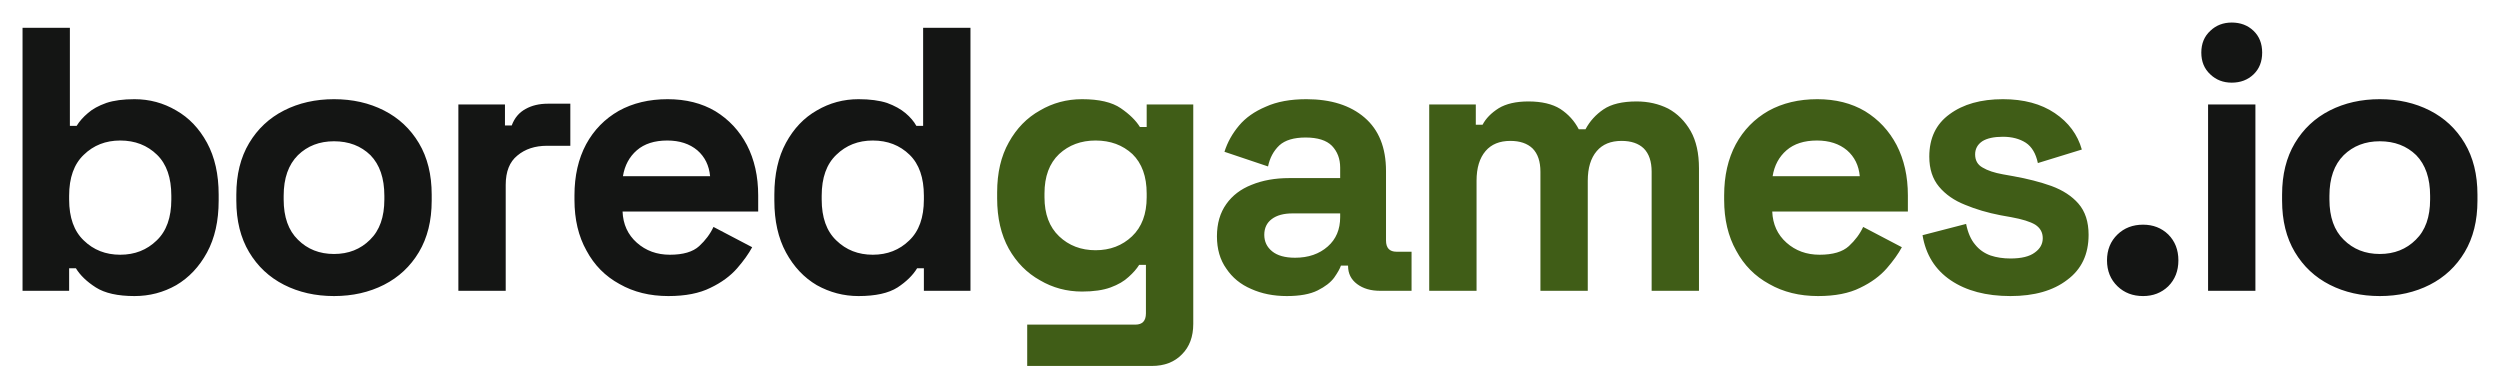
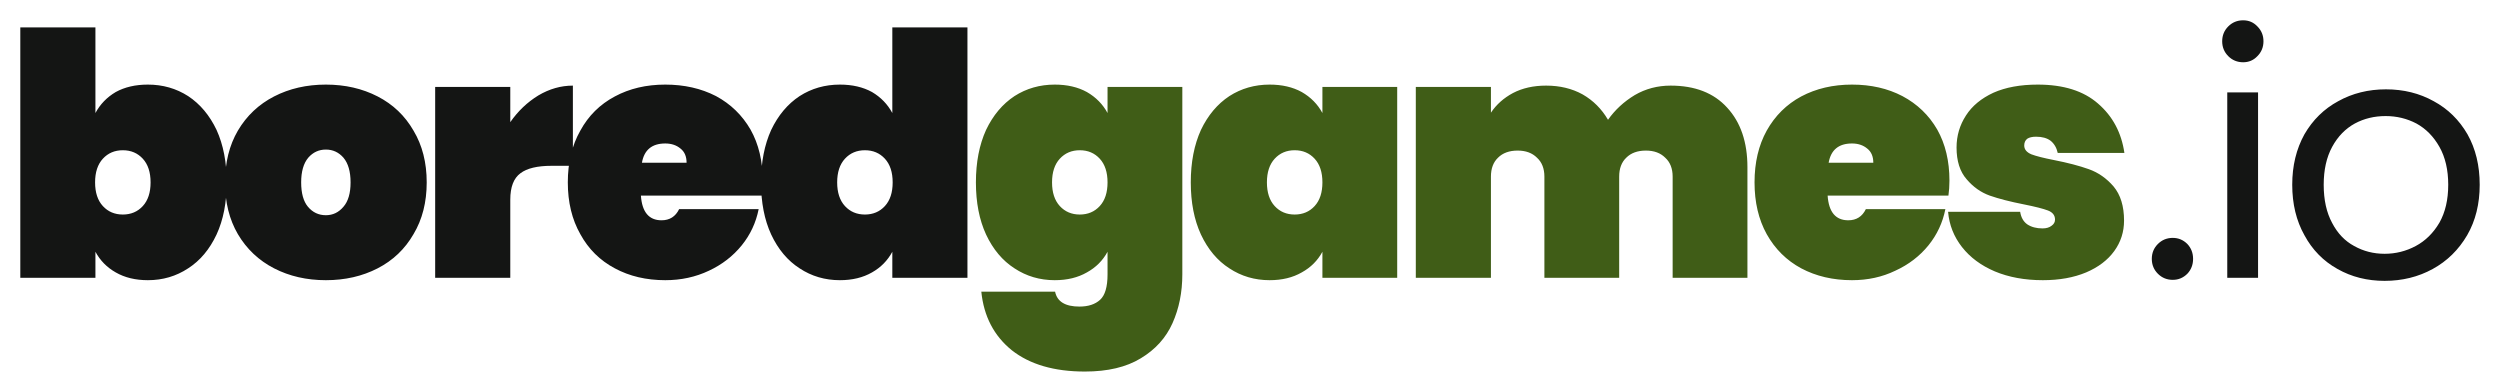
- <svg xmlns="http://www.w3.org/2000/svg" viewBox="1 -77.4 665.4 103.4" role="img" aria-labelledby="t">
-   <path fill="#141514" d="M36.8 1.4Q30.1 1.4 26.5 -0.9Q22.9 -3.2 21.2 -6H19.4V0H7V-70H19.6V-43.9H21.4Q22.5 -45.7 24.4 -47.3Q26.2 -48.9 29.3 -50Q32.3 -51 36.8 -51Q42.8 -51 47.9 -48Q53 -45.1 56.1 -39.4Q59.2 -33.7 59.2 -25.6V-24Q59.2 -15.9 56.1 -10.2Q53 -4.5 47.9 -1.5Q42.8 1.4 36.8 1.4ZM33 -9.6Q38.8 -9.6 42.7 -13.4Q46.6 -17.1 46.6 -24.3V-25.3Q46.6 -32.5 42.8 -36.2Q38.9 -40 33 -40Q27.2 -40 23.3 -36.2Q19.4 -32.5 19.4 -25.3V-24.3Q19.4 -17.1 23.3 -13.4Q27.2 -9.6 33 -9.6Z M89.9 1.4Q82.5 1.4 76.6 -1.6Q70.7 -4.6 67.3 -10.3Q63.9 -16 63.9 -24V-25.6Q63.9 -33.6 67.3 -39.3Q70.7 -45 76.6 -48Q82.5 -51 89.9 -51Q97.3 -51 103.2 -48Q109.1 -45 112.5 -39.3Q115.9 -33.6 115.9 -25.6V-24Q115.9 -16 112.5 -10.3Q109.1 -4.6 103.2 -1.6Q97.3 1.4 89.9 1.4ZM89.9 -9.8Q95.7 -9.8 99.5 -13.6Q103.3 -17.3 103.3 -24.3V-25.3Q103.3 -32.3 99.6 -36.1Q95.8 -39.8 89.9 -39.8Q84.1 -39.8 80.3 -36.1Q76.5 -32.3 76.5 -25.3V-24.3Q76.5 -17.3 80.3 -13.6Q84.1 -9.8 89.9 -9.8Z M123 0V-49.6H135.4V-44H137.2Q138.3 -47 140.9 -48.4Q143.4 -49.8 146.8 -49.8H152.8V-38.6H146.6Q141.8 -38.6 138.7 -36Q135.6 -33.5 135.6 -28.2V0Z M178.9 1.4Q171.5 1.4 165.9 -1.8Q160.2 -4.9 157.1 -10.7Q153.9 -16.4 153.9 -24.2V-25.4Q153.9 -33.2 157 -39Q160.1 -44.7 165.7 -47.9Q171.3 -51 178.7 -51Q186 -51 191.4 -47.8Q196.8 -44.5 199.8 -38.8Q202.8 -33 202.8 -25.4V-21.1H166.7Q166.9 -16 170.5 -12.8Q174.1 -9.6 179.3 -9.6Q184.6 -9.6 187.1 -11.9Q189.6 -14.2 190.9 -17L201.2 -11.6Q199.8 -9 197.2 -6Q194.5 -2.9 190.1 -0.8Q185.7 1.4 178.9 1.4ZM166.8 -30.5H190Q189.6 -34.8 186.6 -37.4Q183.5 -40 178.6 -40Q173.5 -40 170.5 -37.4Q167.5 -34.8 166.8 -30.5Z M229.5 1.4Q223.6 1.4 218.4 -1.5Q213.3 -4.5 210.2 -10.2Q207.1 -15.9 207.1 -24V-25.6Q207.1 -33.7 210.2 -39.4Q213.3 -45.1 218.4 -48Q223.5 -51 229.5 -51Q234 -51 237.1 -50Q240.1 -48.9 242 -47.3Q243.9 -45.7 244.9 -43.9H246.7V-70H259.3V0H246.9V-6H245.1Q243.4 -3.2 239.9 -0.9Q236.3 1.4 229.5 1.4ZM233.3 -9.6Q239.1 -9.6 243 -13.4Q246.9 -17.1 246.9 -24.3V-25.3Q246.9 -32.5 243.1 -36.2Q239.2 -40 233.3 -40Q227.5 -40 223.6 -36.2Q219.7 -32.5 219.7 -25.3V-24.3Q219.7 -17.1 223.6 -13.4Q227.5 -9.6 233.3 -9.6Z M571.4 1.4Q567.3 1.4 564.6 -1.2Q561.8 -3.9 561.8 -8.1Q561.8 -12.3 564.6 -15Q567.3 -17.6 571.4 -17.6Q575.4 -17.6 578.1 -15Q580.8 -12.3 580.8 -8.1Q580.8 -3.9 578.1 -1.2Q575.4 1.4 571.4 1.4Z M588.7 0V-49.6H601.3V0ZM595 -55.4Q591.6 -55.4 589.3 -57.6Q586.9 -59.8 586.9 -63.4Q586.9 -67 589.3 -69.2Q591.6 -71.4 595 -71.4Q598.5 -71.4 600.8 -69.2Q603.1 -67 603.1 -63.4Q603.1 -59.8 600.8 -57.6Q598.5 -55.4 595 -55.4Z M634.4 1.4Q627 1.4 621.1 -1.6Q615.2 -4.6 611.8 -10.3Q608.4 -16 608.4 -24V-25.6Q608.4 -33.6 611.8 -39.3Q615.2 -45 621.1 -48Q627 -51 634.4 -51Q641.8 -51 647.7 -48Q653.6 -45 657 -39.3Q660.4 -33.6 660.4 -25.6V-24Q660.4 -16 657 -10.3Q653.6 -4.6 647.7 -1.6Q641.8 1.4 634.4 1.4ZM634.4 -9.8Q640.2 -9.8 644 -13.6Q647.8 -17.3 647.8 -24.3V-25.3Q647.8 -32.3 644.1 -36.1Q640.3 -39.8 634.4 -39.8Q628.6 -39.8 624.8 -36.1Q621 -32.3 621 -25.3V-24.3Q621 -17.3 624.8 -13.6Q628.6 -9.8 634.4 -9.8Z" />
-   <path fill="#405D17" d="M266.4 -24.6V-26.2Q266.4 -34 269.5 -39.5Q272.6 -45.1 277.8 -48Q282.9 -51 289 -51Q295.8 -51 299.3 -48.6Q302.8 -46.2 304.4 -43.6H306.2V-49.6H318.6V8.8Q318.6 13.9 315.6 16.9Q312.6 20 307.6 20H274.4V9H303.2Q306 9 306 6V-6.9H304.2Q303.2 -5.3 301.4 -3.7Q299.6 -2 296.6 -0.9Q293.6 0.2 289 0.2Q282.9 0.2 277.8 -2.8Q272.6 -5.7 269.5 -11.2Q266.4 -16.8 266.4 -24.6ZM292.6 -10.8Q298.4 -10.8 302.3 -14.5Q306.2 -18.2 306.2 -24.9V-25.9Q306.2 -32.7 302.4 -36.4Q298.5 -40 292.6 -40Q286.8 -40 282.9 -36.4Q279 -32.7 279 -25.9V-24.9Q279 -18.2 282.9 -14.5Q286.8 -10.8 292.6 -10.8Z M343.5 1.4Q338.2 1.4 334 -0.5Q329.8 -2.3 327.4 -5.9Q324.9 -9.4 324.9 -14.5Q324.9 -19.6 327.4 -23.1Q329.8 -26.5 334.1 -28.2Q338.5 -30 344.1 -30H357.7V-32.8Q357.7 -36.3 355.5 -38.6Q353.3 -40.8 348.5 -40.8Q343.8 -40.8 341.5 -38.7Q339.2 -36.5 338.5 -33.1L326.9 -37Q328.1 -40.8 330.8 -44Q333.4 -47.1 337.9 -49Q342.3 -51 348.7 -51Q358.5 -51 364.2 -46.1Q369.9 -41.2 369.9 -31.9V-13.4Q369.9 -10.4 372.7 -10.4H376.7V0H368.3Q364.6 0 362.2 -1.8Q359.8 -3.6 359.8 -6.6V-6.7H357.9Q357.5 -5.5 356.1 -3.5Q354.7 -1.6 351.7 -0.1Q348.7 1.4 343.5 1.4ZM345.7 -8.8Q351 -8.8 354.4 -11.8Q357.7 -14.7 357.7 -19.6V-20.6H345Q341.5 -20.6 339.5 -19.1Q337.5 -17.6 337.5 -14.9Q337.5 -12.2 339.6 -10.5Q341.7 -8.8 345.7 -8.8Z M381.4 0V-49.6H393.8V-44.2H395.6Q396.9 -46.7 399.9 -48.6Q402.9 -50.4 407.8 -50.4Q413.1 -50.4 416.3 -48.4Q419.5 -46.3 421.2 -43H423Q424.7 -46.2 427.8 -48.3Q430.9 -50.4 436.6 -50.4Q441.2 -50.4 445 -48.5Q448.7 -46.5 451 -42.5Q453.2 -38.6 453.2 -32.6V0H440.6V-31.7Q440.6 -35.8 438.5 -37.9Q436.4 -39.9 432.6 -39.9Q428.3 -39.9 426 -37.2Q423.6 -34.4 423.6 -29.3V0H411V-31.7Q411 -35.8 408.9 -37.9Q406.8 -39.9 403 -39.9Q398.7 -39.9 396.4 -37.2Q394 -34.4 394 -29.3V0Z M484.9 1.4Q477.5 1.4 471.9 -1.8Q466.2 -4.9 463.1 -10.7Q459.9 -16.4 459.9 -24.2V-25.4Q459.9 -33.2 463 -39Q466.1 -44.7 471.7 -47.9Q477.3 -51 484.7 -51Q492 -51 497.4 -47.8Q502.8 -44.5 505.8 -38.8Q508.8 -33 508.8 -25.4V-21.1H472.7Q472.9 -16 476.5 -12.8Q480.1 -9.6 485.3 -9.6Q490.6 -9.6 493.1 -11.9Q495.6 -14.2 496.9 -17L507.2 -11.6Q505.8 -9 503.2 -6Q500.5 -2.9 496.1 -0.8Q491.7 1.4 484.9 1.4ZM472.8 -30.5H496Q495.6 -34.8 492.6 -37.4Q489.5 -40 484.6 -40Q479.5 -40 476.5 -37.4Q473.5 -34.8 472.8 -30.5Z M536.1 1.4Q526.4 1.4 520.2 -2.8Q514 -7 512.7 -14.8L524.3 -17.8Q525 -14.3 526.7 -12.3Q528.3 -10.3 530.8 -9.4Q533.2 -8.6 536.1 -8.6Q540.5 -8.6 542.6 -10.2Q544.7 -11.7 544.7 -14Q544.7 -16.3 542.7 -17.6Q540.7 -18.8 536.3 -19.6L533.5 -20.1Q528.3 -21.1 524 -22.9Q519.7 -24.6 517.1 -27.7Q514.5 -30.8 514.5 -35.7Q514.5 -43.1 519.9 -47Q525.3 -51 534.1 -51Q542.4 -51 547.9 -47.3Q553.4 -43.6 555.1 -37.6L543.4 -34Q542.6 -37.8 540.2 -39.4Q537.7 -41 534.1 -41Q530.5 -41 528.6 -39.8Q526.7 -38.5 526.7 -36.3Q526.7 -33.9 528.7 -32.8Q530.7 -31.6 534.1 -31L536.9 -30.5Q542.5 -29.5 547 -27.9Q551.6 -26.2 554.2 -23.2Q556.9 -20.1 556.9 -14.9Q556.9 -7.1 551.2 -2.9Q545.6 1.4 536.1 1.4Z" />
+ <svg xmlns="http://www.w3.org/2000/svg" viewBox="-1 -82.1 738.8 115.8" role="img" aria-labelledby="t">
+   <path fill="#141514" d="M42.7 -57.1Q49.3 -57.1 54.6 -53.7Q59.9 -50.2 63 -43.7Q66 -37.1 66 -28.2Q66 -19.3 63 -12.8Q59.9 -6.2 54.6 -2.8Q49.3 0.7 42.7 0.7Q37.2 0.7 33.2 -1.6Q29.3 -3.8 27.2 -7.7V0H5V-74H27.2V-48.7Q29.3 -52.6 33.2 -54.9Q37.2 -57.1 42.7 -57.1ZM35.3 -37.7Q31.7 -37.7 29.4 -35.2Q27.1 -32.7 27.1 -28.2Q27.1 -23.7 29.4 -21.2Q31.7 -18.7 35.3 -18.7Q38.9 -18.7 41.2 -21.2Q43.5 -23.7 43.5 -28.2Q43.5 -32.7 41.2 -35.2Q38.9 -37.7 35.3 -37.7Z M65.5 -28.2Q65.5 -37 69.3 -43.5Q73.2 -50.1 80 -53.6Q86.8 -57.1 95.3 -57.1Q103.8 -57.1 110.6 -53.6Q117.4 -50.1 121.2 -43.5Q125.1 -37 125.1 -28.2Q125.1 -19.4 121.2 -12.9Q117.4 -6.3 110.6 -2.8Q103.8 0.7 95.3 0.7Q86.8 0.7 80 -2.8Q73.2 -6.3 69.3 -12.9Q65.5 -19.4 65.5 -28.2ZM102.6 -28.2Q102.6 -33 100.5 -35.5Q98.4 -37.9 95.3 -37.9Q92.2 -37.9 90.1 -35.5Q88 -33 88 -28.2Q88 -23.4 90 -21Q92.1 -18.5 95.3 -18.5Q98.4 -18.5 100.5 -21Q102.6 -23.4 102.6 -28.2Z M168.3 -56.8V-33.1H162Q155.7 -33.1 152.8 -30.9Q149.8 -28.7 149.8 -23.1V0H127.6V-56.4H149.8V-46Q153.2 -50.9 158.1 -53.9Q163 -56.8 168.3 -56.8Z M224.1 -24.3H188.4Q188.9 -17 194.5 -17Q198.1 -17 199.7 -20.3H223.2Q222 -14.3 218.2 -9.6Q214.3 -4.8 208.5 -2.1Q202.6 0.7 195.6 0.7Q187.2 0.7 180.7 -2.8Q174.1 -6.3 170.5 -12.9Q166.8 -19.4 166.8 -28.2Q166.8 -37 170.5 -43.5Q174.1 -50.1 180.7 -53.6Q187.2 -57.1 195.6 -57.1Q204 -57.1 210.6 -53.7Q217.1 -50.2 220.8 -43.8Q224.4 -37.4 224.4 -28.7Q224.4 -26.4 224.1 -24.3ZM201.9 -34Q201.9 -36.8 200.1 -38.2Q198.3 -39.7 195.6 -39.7Q189.7 -39.7 188.7 -34Z M247.2 -57.1Q252.7 -57.1 256.7 -54.9Q260.6 -52.6 262.7 -48.7V-74H284.9V0H262.7V-7.7Q260.6 -3.8 256.7 -1.6Q252.7 0.7 247.2 0.7Q240.6 0.7 235.3 -2.8Q230 -6.2 226.9 -12.8Q223.9 -19.3 223.9 -28.2Q223.9 -37.1 226.9 -43.7Q230 -50.2 235.3 -53.7Q240.6 -57.1 247.2 -57.1ZM254.6 -37.7Q251 -37.7 248.7 -35.2Q246.4 -32.7 246.4 -28.2Q246.4 -23.7 248.7 -21.2Q251 -18.7 254.6 -18.7Q258.2 -18.7 260.5 -21.2Q262.8 -23.7 262.8 -28.2Q262.8 -32.7 260.5 -35.2Q258.2 -37.7 254.6 -37.7Z M634.9 -5.6Q634.9 -8.2 636.7 -10Q638.5 -11.8 641.1 -11.8Q643.6 -11.8 645.4 -10Q647.1 -8.2 647.1 -5.6Q647.1 -3 645.4 -1.2Q643.6 0.6 641.1 0.6Q638.5 0.6 636.7 -1.2Q634.9 -3 634.9 -5.6Z M655.7 -69.9Q655.7 -72.5 657.5 -74.3Q659.3 -76.1 661.9 -76.1Q664.4 -76.1 666.1 -74.3Q667.9 -72.5 667.9 -69.9Q667.9 -67.3 666.1 -65.5Q664.4 -63.7 661.9 -63.7Q659.3 -63.7 657.5 -65.5Q655.7 -67.3 655.7 -69.9ZM666.3 -54.8V0H657.2V-54.8Z M676.4 -27.5Q676.4 -35.9 680 -42.4Q683.7 -48.8 690 -52.2Q696.3 -55.7 704.1 -55.7Q711.9 -55.7 718.2 -52.2Q724.5 -48.8 728.2 -42.4Q731.8 -36 731.8 -27.5Q731.8 -19 728.1 -12.6Q724.3 -6.1 717.9 -2.6Q711.5 0.9 703.7 0.9Q696 0.9 689.8 -2.6Q683.5 -6.1 680 -12.6Q676.4 -19 676.4 -27.5ZM722.5 -27.5Q722.5 -34.1 719.9 -38.7Q717.3 -43.3 713.1 -45.6Q708.9 -47.8 704 -47.8Q699 -47.8 694.9 -45.6Q690.7 -43.3 688.2 -38.7Q685.7 -34.1 685.7 -27.5Q685.7 -20.8 688.2 -16.2Q690.6 -11.6 694.7 -9.4Q698.8 -7.1 703.7 -7.1Q708.6 -7.1 712.9 -9.4Q717.2 -11.7 719.9 -16.3Q722.5 -20.9 722.5 -27.5Z" />
+   <path fill="#405D17" d="M326.3 -48.7V-56.4H348.4V-1Q348.4 6.9 345.5 13.4Q342.6 19.9 336.1 23.8Q329.7 27.7 319.6 27.7Q306 27.7 298 21.4Q290.1 15 289 4.1H310.8Q311.7 8.5 318 8.5Q321.9 8.5 324.1 6.5Q326.3 4.5 326.3 -1V-7.7Q324.2 -3.8 320.2 -1.6Q316.2 0.7 310.7 0.7Q304.1 0.7 298.8 -2.8Q293.5 -6.2 290.4 -12.8Q287.4 -19.3 287.4 -28.2Q287.4 -37.1 290.4 -43.7Q293.5 -50.2 298.8 -53.7Q304.1 -57.1 310.7 -57.1Q316.2 -57.1 320.2 -54.9Q324.2 -52.6 326.3 -48.7ZM318.1 -37.7Q314.5 -37.7 312.2 -35.2Q309.9 -32.7 309.9 -28.2Q309.9 -23.7 312.2 -21.2Q314.5 -18.7 318.1 -18.7Q321.7 -18.7 324 -21.2Q326.3 -23.7 326.3 -28.2Q326.3 -32.7 324 -35.2Q321.7 -37.7 318.1 -37.7Z M374.2 -57.1Q379.7 -57.1 383.7 -54.9Q387.7 -52.6 389.8 -48.7V-56.4H411.9V0H389.8V-7.7Q387.7 -3.8 383.7 -1.6Q379.7 0.7 374.2 0.7Q367.6 0.7 362.3 -2.8Q357 -6.2 353.9 -12.8Q350.9 -19.3 350.9 -28.2Q350.9 -37.1 353.9 -43.7Q357 -50.2 362.3 -53.7Q367.6 -57.1 374.2 -57.1ZM381.6 -37.7Q378 -37.7 375.7 -35.2Q373.4 -32.7 373.4 -28.2Q373.4 -23.7 375.7 -21.2Q378 -18.7 381.6 -18.7Q385.2 -18.7 387.5 -21.2Q389.8 -23.7 389.8 -28.2Q389.8 -32.7 387.5 -35.2Q385.2 -37.7 381.6 -37.7Z M515.4 -32.7V0H493.3V-29.9Q493.3 -33.5 491.1 -35.5Q489 -37.6 485.4 -37.6Q481.7 -37.6 479.6 -35.5Q477.5 -33.5 477.5 -29.9V0H455.4V-29.9Q455.4 -33.5 453.2 -35.5Q451.1 -37.6 447.5 -37.6Q443.8 -37.6 441.7 -35.5Q439.6 -33.5 439.6 -29.9V0H417.4V-56.4H439.6V-48.8Q442 -52.4 446.1 -54.6Q450.3 -56.8 455.9 -56.8Q462 -56.8 466.7 -54.2Q471.4 -51.5 474.2 -46.7Q477.3 -51.1 482.1 -54Q486.9 -56.8 492.7 -56.8Q503.5 -56.8 509.4 -50.3Q515.4 -43.8 515.4 -32.7Z M574.8 -24.3H539.1Q539.6 -17 545.2 -17Q548.8 -17 550.4 -20.3H573.9Q572.7 -14.3 568.9 -9.6Q565 -4.8 559.1 -2.1Q553.3 0.7 546.3 0.7Q537.9 0.7 531.3 -2.8Q524.8 -6.3 521.1 -12.9Q517.5 -19.4 517.5 -28.2Q517.5 -37 521.1 -43.5Q524.8 -50.1 531.3 -53.6Q537.9 -57.1 546.3 -57.1Q554.7 -57.1 561.2 -53.7Q567.8 -50.2 571.5 -43.8Q575.1 -37.4 575.1 -28.7Q575.1 -26.4 574.8 -24.3ZM552.6 -34Q552.6 -36.8 550.8 -38.2Q549 -39.7 546.3 -39.7Q540.4 -39.7 539.4 -34Z M574.7 -19.5H596Q596.4 -17 598.1 -15.8Q599.9 -14.6 602.6 -14.6Q604.3 -14.6 605.3 -15.4Q606.3 -16.1 606.3 -17.2Q606.3 -19.1 604.2 -19.9Q602.1 -20.7 597.1 -21.7Q591 -22.9 587 -24.3Q583.1 -25.7 580.2 -29.1Q577.2 -32.5 577.2 -38.5Q577.2 -43.7 580 -48Q582.7 -52.2 588.1 -54.7Q593.5 -57.1 601.2 -57.1Q612.6 -57.1 619 -51.5Q625.5 -45.9 626.8 -36.9H607.1Q606.6 -39.2 605 -40.5Q603.4 -41.7 600.7 -41.7Q599 -41.7 598.1 -41.1Q597.2 -40.4 597.2 -39.1Q597.2 -37.4 599.3 -36.5Q601.4 -35.7 606 -34.8Q612.1 -33.6 616.3 -32.1Q620.5 -30.6 623.6 -27Q626.7 -23.3 626.7 -16.9Q626.7 -11.9 623.8 -7.9Q620.9 -3.9 615.5 -1.6Q610 0.7 602.7 0.7Q594.7 0.7 588.5 -1.9Q582.4 -4.5 578.8 -9.1Q575.2 -13.7 574.7 -19.5Z" />
</svg>
